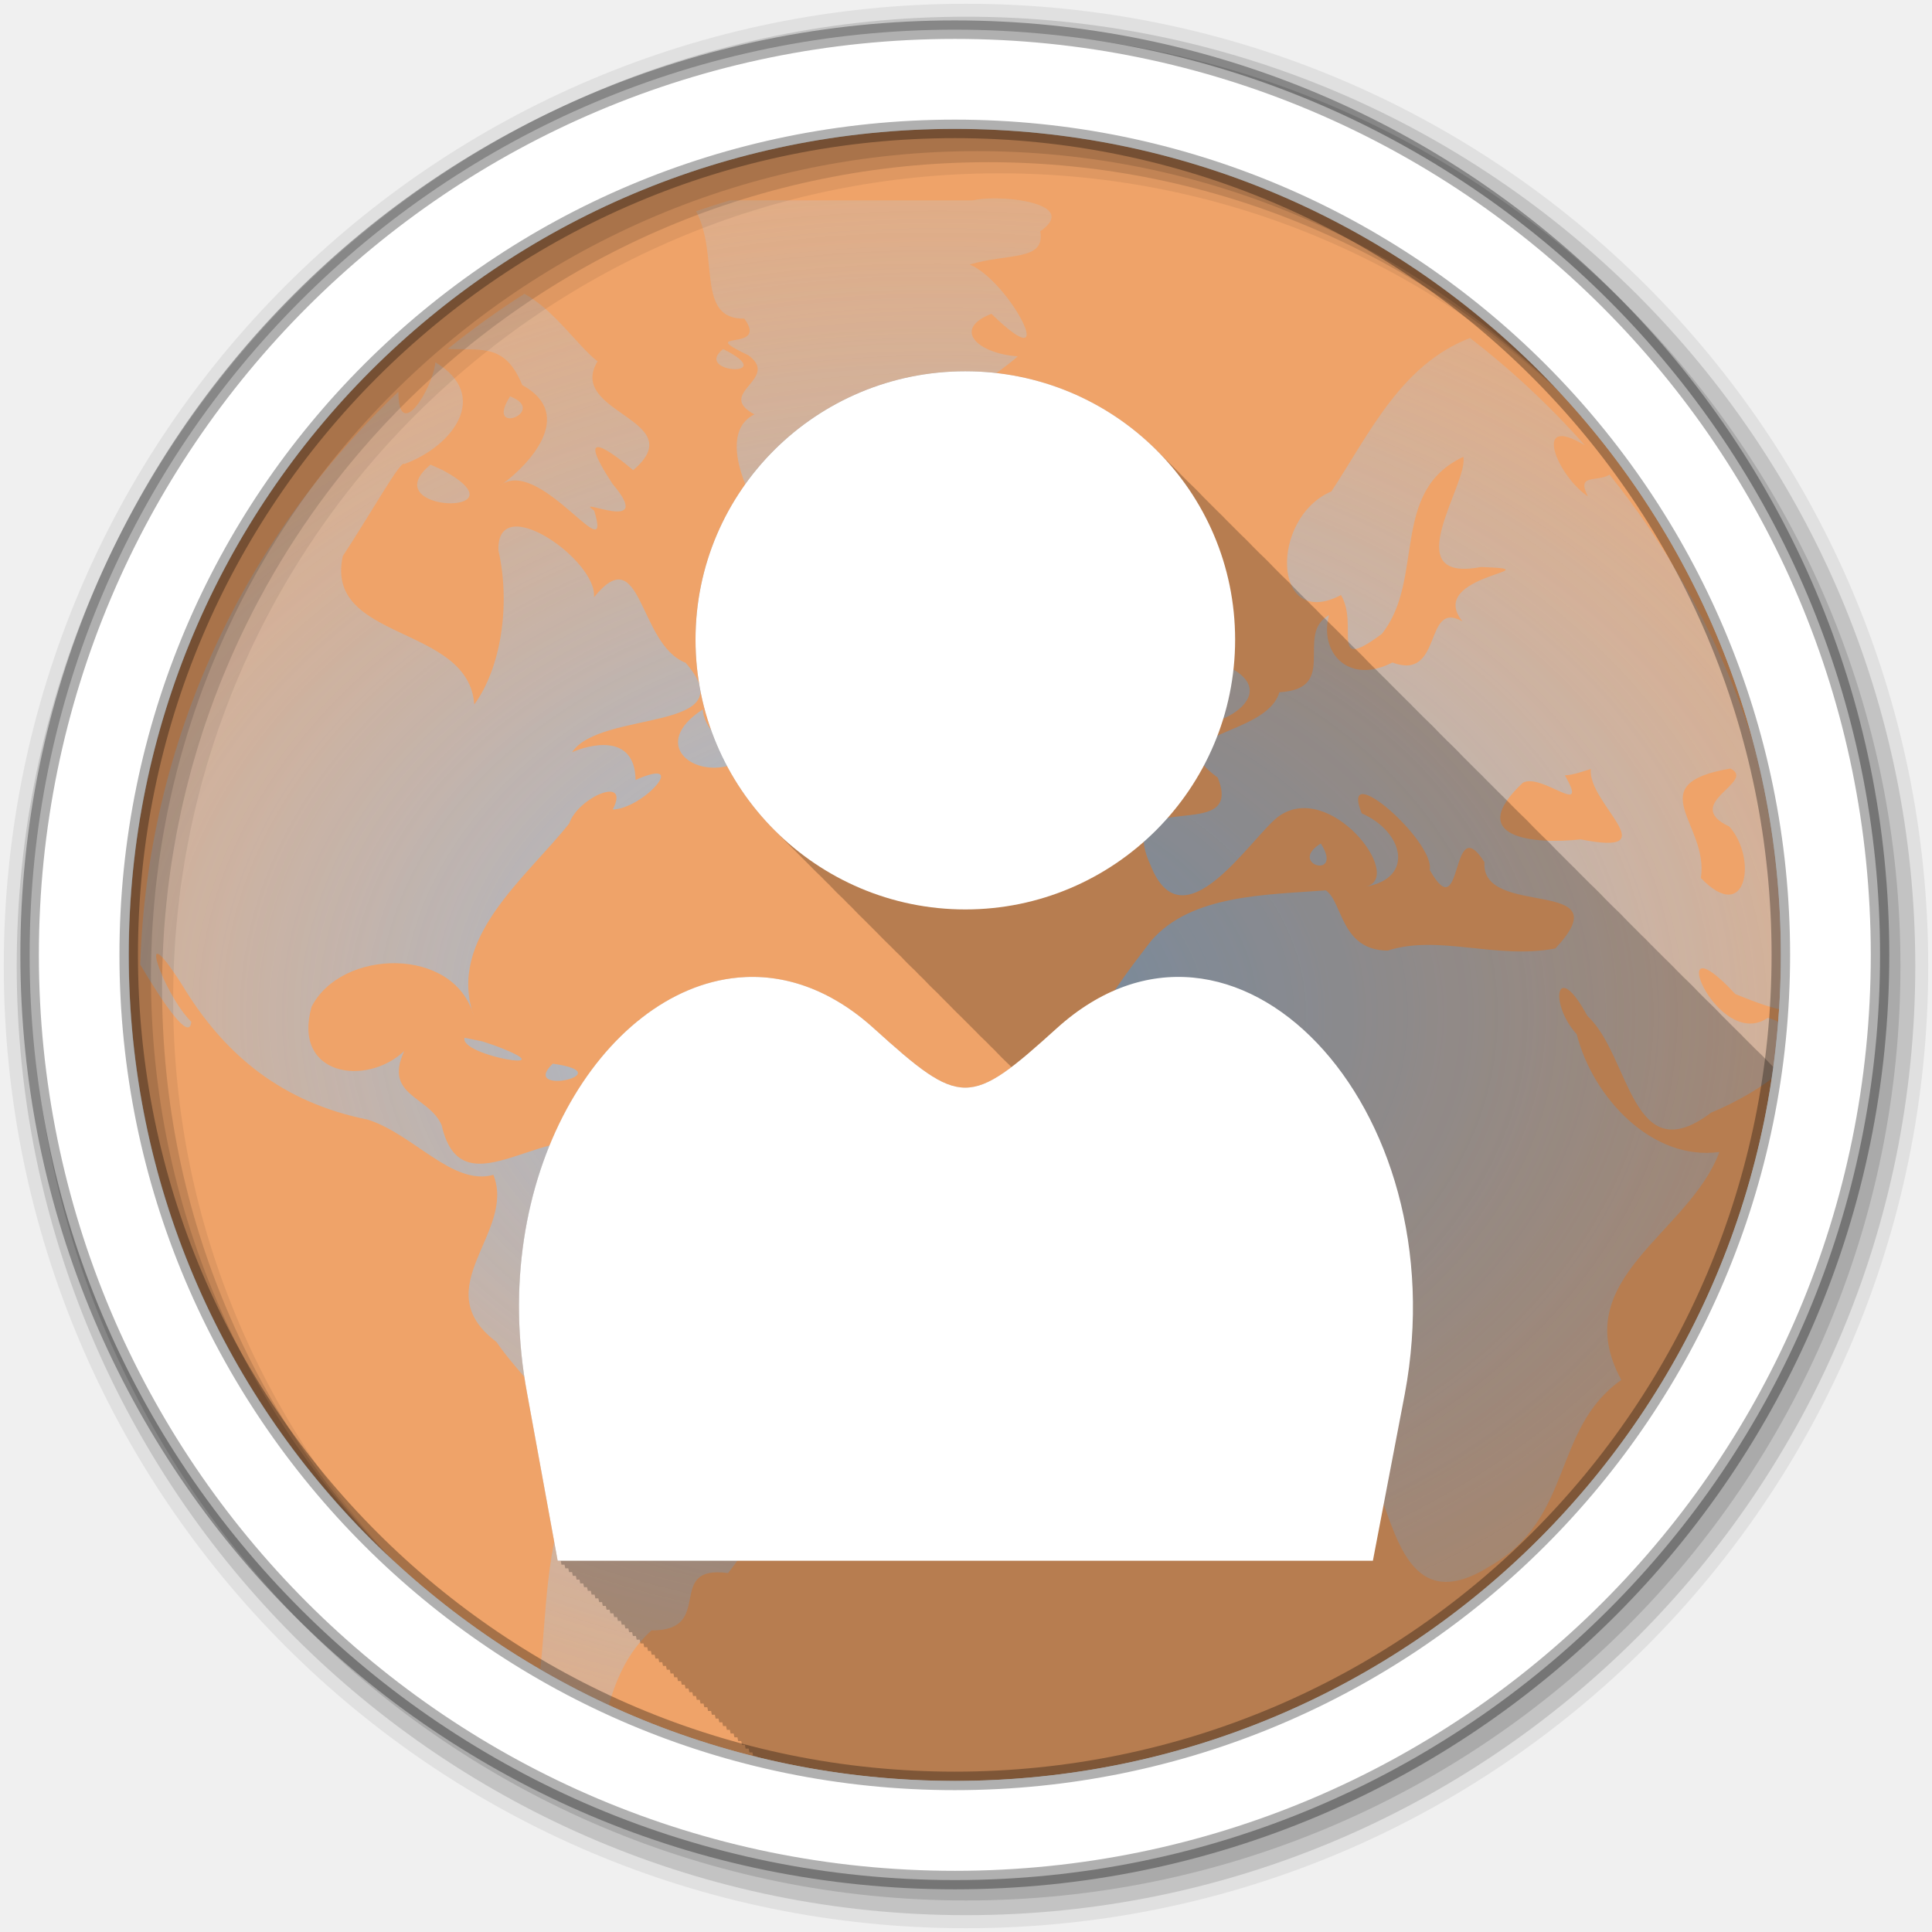
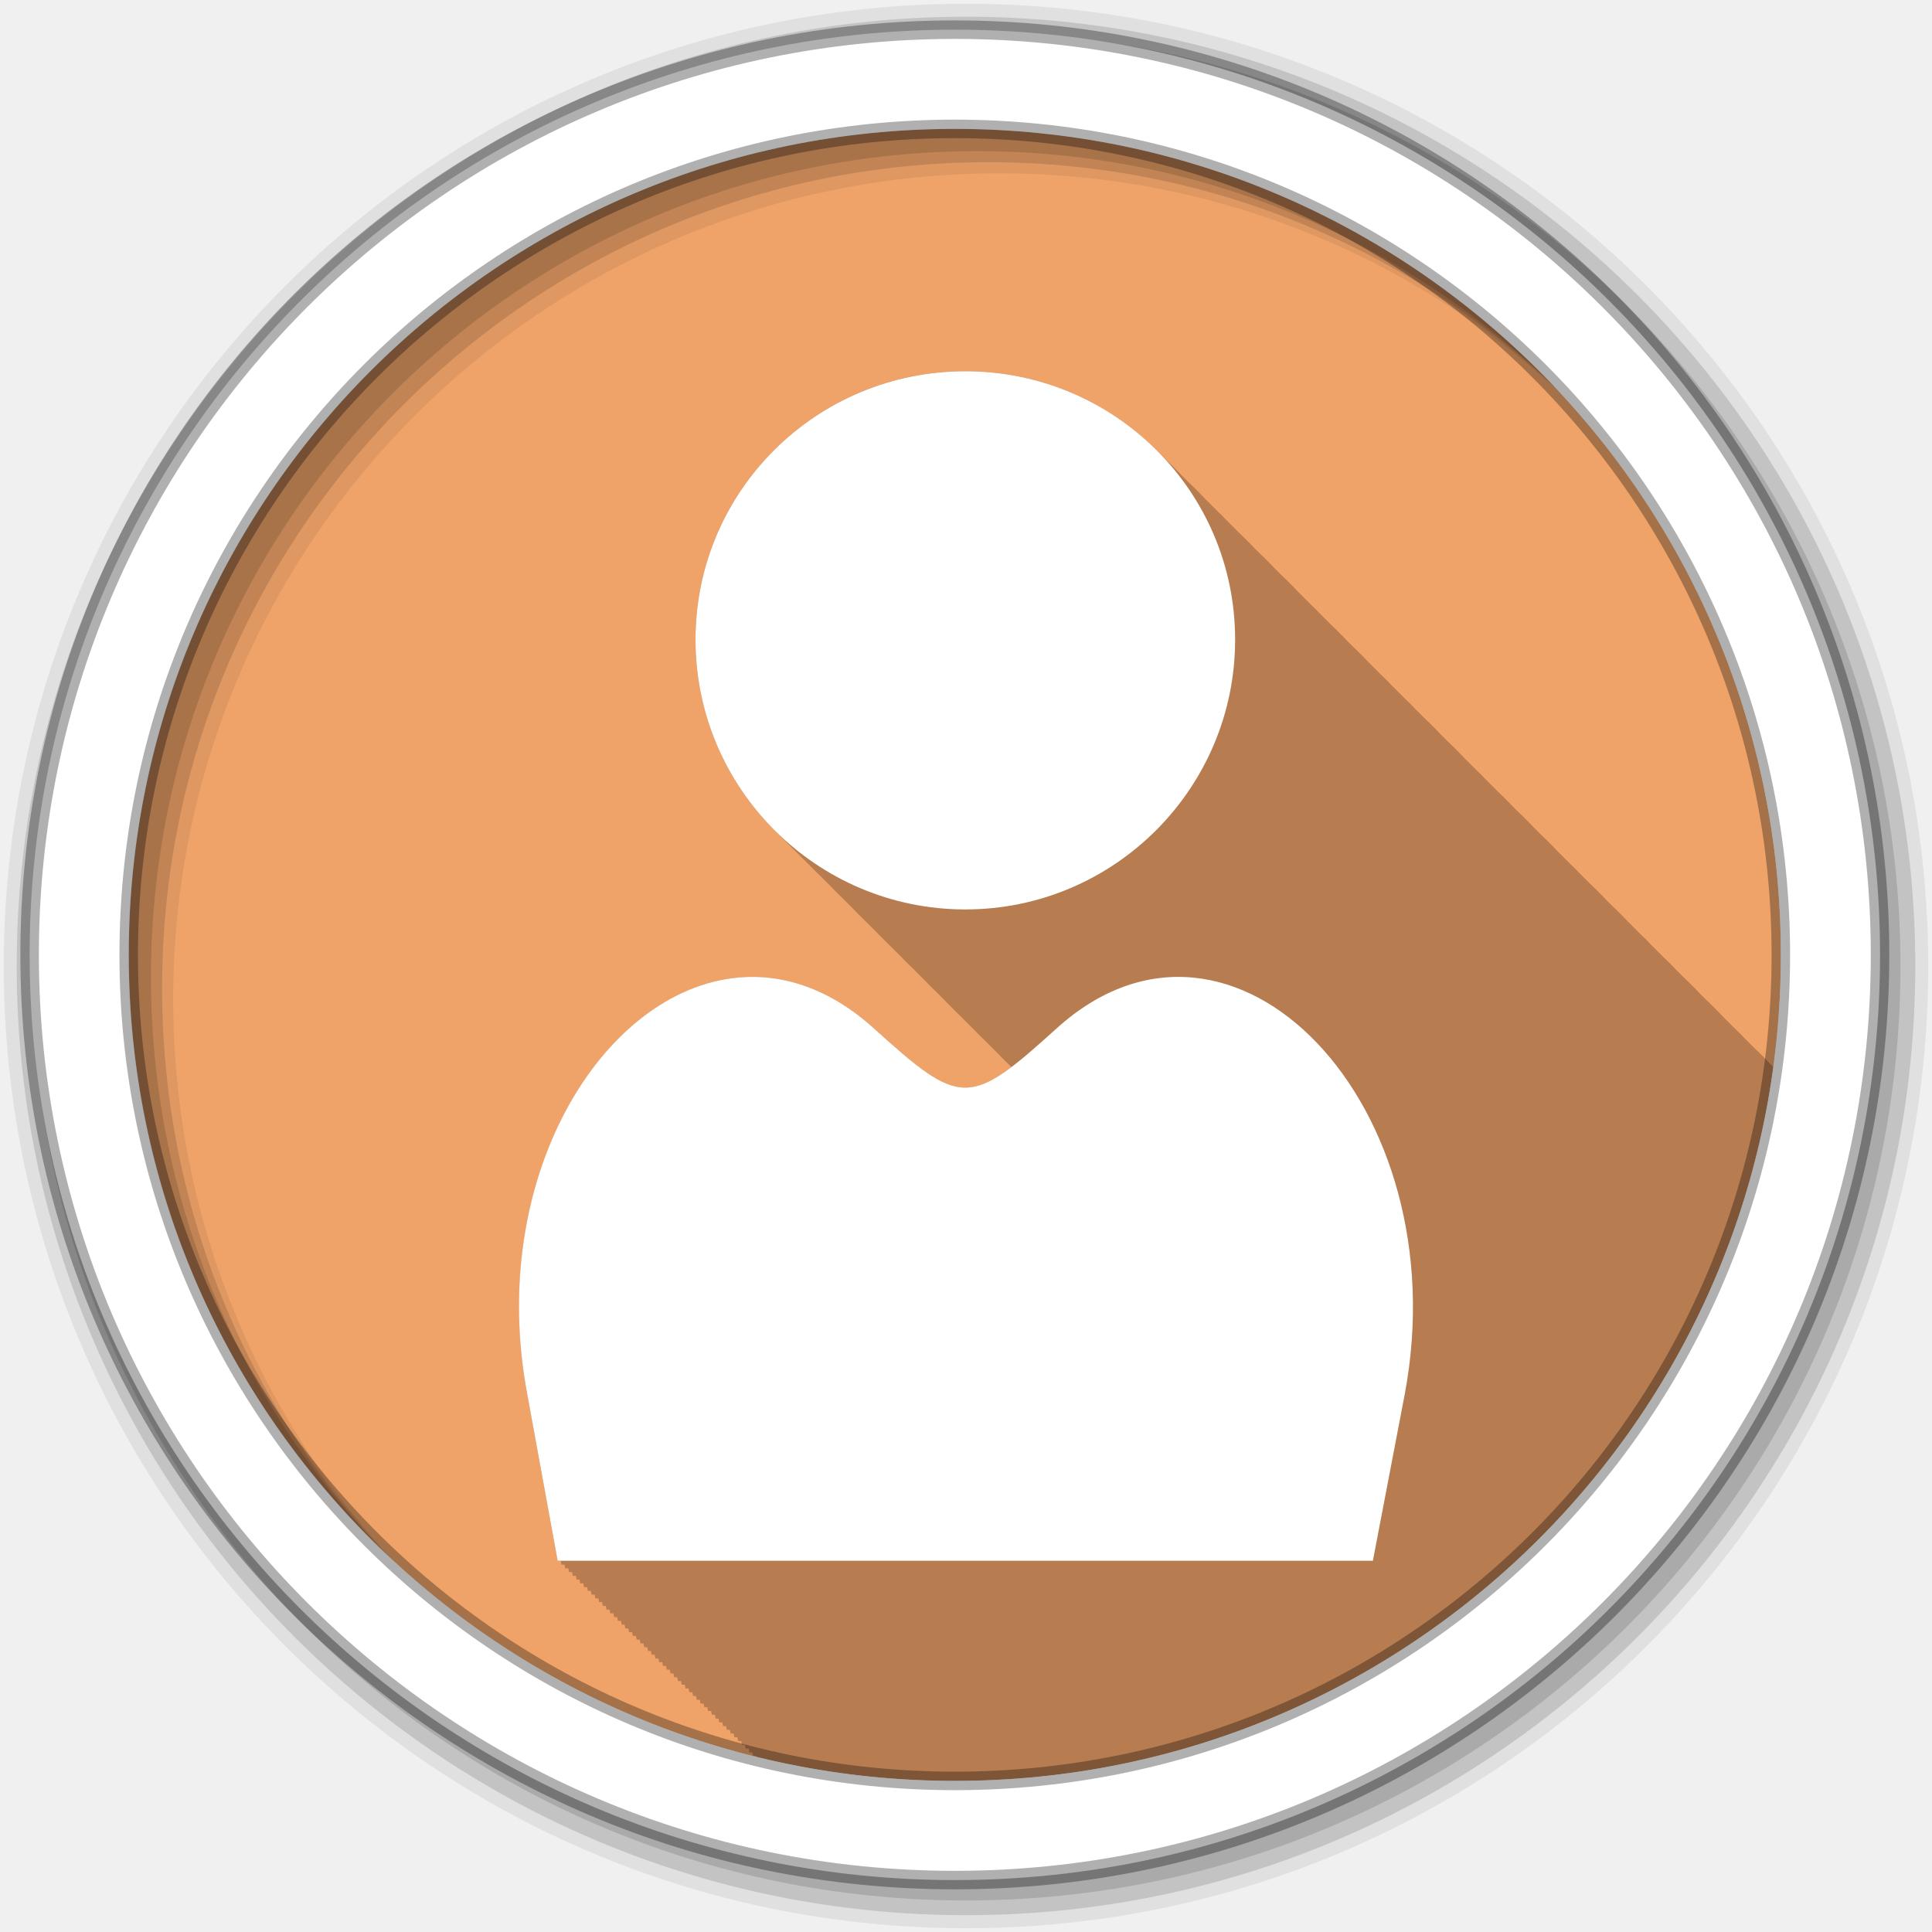
- <svg xmlns="http://www.w3.org/2000/svg" height="512" viewBox="0 0 512 512" width="512">
-   <radialGradient id="a" cx="63.98" cy="61.949" gradientTransform="matrix(6.1248 0 0 4.4808 -143.35 531.68)" gradientUnits="userSpaceOnUse" r="58.02">
-     <stop offset="0" stop-color="#7bb8f0" />
-     <stop offset="1" stop-color="#b5d5f2" stop-opacity=".122" />
-   </radialGradient>
-   <g transform="translate(0 -540.36)">
-     <path d="m471.95 793.41c0 120.9-98.01 218.9-218.9 218.9-120.9 0-218.9-98.01-218.9-218.9 0-120.9 98.01-218.9 218.9-218.9 120.9 0 218.9 98.01 218.9 218.9" fill="#efa369" fill-rule="evenodd" />
-     <path d="m263.14 592.93c-2.069.022-3.961.214-5.375.531h-64.34c-3.01.895-5.984 1.856-8.938 2.875 6.214 11.874-.152 28.649 12.75 28.469 6.81 9.134-13.56 2.71 1.156 9.75 8.463 6.323-8.949 9.951 1.531 15.625-12.08 5.913 1.966 30.927 10.938 37.19 14.767 11.793 6.523-24.963 23-26.875 8.953-9.697 24.676-15.933 35.844-25.688-10.914-.841-17.305-7.289-6.969-11.281 19.02 18.493 4.78-8.748-5.75-13.06 10.189-3.075 20.1-.836 18.688-8.813 8.749-6.072-3.567-8.814-12.531-8.719m-124.19 25.313c-7.06 4.474-13.828 9.364-20.313 14.594 9.248.356 15.274-1.413 19.75 9.563 14.559 7.96 1.284 21.458-5.063 26.09 10.614-5.949 29.2 23.529 24.13 7.188-6.247-4.327 16.787 6.939 4.844-7.125-10.991-16.8.866-7.515 5.5-3.594 15.761-13.408-17.823-15.05-9.438-28.844-5.193-3.991-11.542-13.702-19.406-17.875m-5.625 50.25c-.342.192-.675.419-1 .688.304-.2.647-.43 1-.688m256.25-38.563c-18.345 7.077-26.638 25.315-36.75 40.656-16.373 7-15.761 37.07 2.531 27.469 4.896 8.112-3.416 20.888 10.844 10.281 11.502-14.44 2.02-37.801 21.594-46.906 1.426 7.08-18.07 33.533 4.688 29.19 20.575.736-14.944 1.938-4.938 14.406-10.397-5.852-4.992 15.987-18.563 10.906-11.757 6.067-19.474-2.83-16.781-12.563-9.249 5.119 2.899 19.57-13.156 20.438-3.596 12.12-33.16 10.288-16.344 22.625 7.467 18.36-27.831 1.155-17.813 23.19 8.572 21.786 26.524-7.209 33.813-12.813 13.622-10.02 33.612 15.922 23.344 18.5 12.928-2.316 9.877-14.582-1.188-19.406-6.14-15.11 19.45 7.426 18.03 15 9.02 16.03 5.317-16.426 14.5-2.063-1.072 15.15 36.93 3.564 18.781 22.875-15.603 2.982-30.973-3.791-44.41.563-12.503-.105-11.854-12.795-16.406-15.969-15.904 1.226-35.572 1.092-46.22 13.281-11.514 14.986-28.11 35.927-15.563 55.06 12.558 28.357 43.693 1.472 61.59 18.219 5.321 6.983-4.616 15.28 7.281 22.844 4.477 16.11-5.089 31.411 5.906 46.813 5.686 14.485 9.245 36.17 30.406 22.938 22.396-12.786 16.426-36.35 34.906-49.41-14.622-26.847 17.888-38.612 26-60.41-17.722 2.461-33.531-14.316-37.813-31.19-7.445-8.195-5.504-20.27 2.813-4.875 11.431 10.508 11.668 41.665 32.813 25.625 5.353-2.124 15.812-7.567 20.531-13.12.25-2.938.461-5.905.594-8.875-1.267-1.158-3.224-2.217-6.094-3.125-13.559 9.317-28.536-27.832-8.625-6.281 5.763 2.32 10.851 4.244 14.875 4.531.038-1.68.062-3.342.062-5.03 0-51.924-18.08-99.63-48.28-137.16-3.387 2.09-8.847-.382-5.75 5.75-8.108-5.456-15.03-22.21-.781-13.5-9.214-10.426-19.411-19.956-30.438-28.469m-197.94 2.938c-8.212 6.492 15.613 7.714 0 0m-76.25 3.5c-.738 7.195-9.772 21.511-9.813 7.813-40.571 38.35-66.45 92.06-68.41 151.81 5.678 9.511 13.05 20.742 13.531 15.16-7.536-7.487-15.283-29.944-2.531-9.938 11.422 19.02 26.835 31.35 49.34 35.875 12.306 3.971 22.428 17.628 33.25 14.625 6.119 15.304-18.14 30.01.813 44.28 9.892 14.451 26.523 23.931 17.531 44.22-5.214 16.429-4.28 34.05-6.906 50.13 5.575 3.397 11.299 6.571 17.188 9.469 2.4-10.316 5.218-20.13 13.281-27.375 17.12.129 3.286-17.486 20.281-15.188 10.371-12.896 13.373-28.29 30.875-33.406 2.091-15.654 29.09-39.624 1.188-45.719-7.584-3.546-27.12-4.813-25.625-6.563 3.02-15.533-25.22-19.958-37.25-26.313-15.794-10.635-39.529 17.669-45.09-6.719-3.32-7.673-15.485-7.785-9.906-19.625-10.05 9.487-29.711 6.602-24.563-11.719 7.819-15.43 37.852-16.184 42.969 2.375-7.104-20.469 13.745-36.406 25.313-50.969 2.355-6.96 16.347-12.938 11.531-3.688 8.205-.281 20.638-14.327 6.06-7.844-.206-12.81-12.77-9.163-16.844-7.344 7.551-11.369 46.33-5.135 30.09-23.719-12.583-4.837-11.554-33.07-24.281-17.344 1.071-9.688-25.901-28.653-25.313-12.406 3.293 14.538.601 31.28-6.406 40.813-1.462-21.302-39.767-16.612-34.844-39.31 7.133-10.819 15.487-25.752 16.281-24.406 12.784-4.63 23.07-18.11 8.25-26.969m19.813 9.03c-6.956 10.81 10.277 3.991 0 0m152.28 12.781c-8.143 8.894-18.887-2.332-19.06 5.313 1.476 2.31 7.393 18.791 20.344 6.625 6.951-2.78 4.204-9.792-1.281-11.938m-173.38 5.313c-15.446 12.797 26.24 13.977 3.281 1.469zm203.56 35.563c-10.717 6.931 5.511 21.398-.031 28.22-6.968 11.518 25.896-.811 8.344-10-1.203-7.594-9.616-16.795-8.313-18.219m-7.313 13.75c-15.494 4.156-3.519 25.614 1.969 5.406.308-1.172.729-5.445-1.969-5.406m-124.06 15.531c-14.414 9.324-2.22 18.633 8.344 14.438-2.169-5.626-8.246-9.172-8.344-14.438m272.28 15.688c7.192 3.443-13.181 9.315-.281 15.375 7.507 8.375 4.671 26.349-7.531 13.625 2.267-14.206-16.533-24.801 7.813-29m-36.969.125c-.976 9.127 20.738 23.286-2.688 18.656-12.389 1.379-30.951-.355-15.344-15 4.932-2.809 17.894 9.714 11.156-1.969 2.389-.144 4.625-1 6.875-1.688m-71.56 19.75c-9.04 5.523 6.248 9.758 0 0m-226.91 51.47c-1.523 4.822 28.584 9.725 7.813 2l-3.094-1.031zm23.375 6.875c-9.13 8.794 18.812 2.627 0 0m304.37 80.72c-9.787 1.055-13.72 14.201-13.313 22.531 4.868-7.222 9.318-14.732 13.313-22.531" fill="url(#a)" opacity=".8" />
-     <g fill-rule="evenodd">
-       <path d="m255.81 638.74c-39.43 0-71.5 31.695-71.5 71.13 0 19.969 8.226 38.05 21.469 51.03.331.337.663.669 1 1 .269.274.539.543.813.813.385.395.762.801 1.156 1.188.329.335.665.671 1 1 .386.394.792.771 1.188 1.156.27.273.538.544.813.813.331.337.663.669 1 1 .269.274.539.543.813.813.401.411.808.817 1.219 1.219.314.32.617.655.938.969.386.394.792.771 1.188 1.156.243.246.504.476.75.719.356.364.699.737 1.063 1.094.357.364.729.706 1.094 1.063.242.246.473.507.719.75.385.395.762.801 1.156 1.188.386.394.792.771 1.188 1.156.243.246.504.476.75.719.356.364.699.737 1.063 1.094.357.364.729.706 1.094 1.063.242.246.473.507.719.75.385.395.762.801 1.156 1.188.314.32.649.623.969.938.402.41.807.818 1.219 1.219.27.273.538.544.813.813.331.337.663.669 1 1 .269.274.539.543.813.813.385.395.762.801 1.156 1.188.329.335.665.671 1 1 .386.394.792.771 1.188 1.156.27.273.538.544.813.813.331.337.663.669 1 1 .357.364.729.706 1.094 1.063.242.246.473.507.719.75.385.395.762.801 1.156 1.188.386.394.792.771 1.188 1.156.243.246.504.476.75.719.356.364.699.737 1.063 1.094.357.364.729.706 1.094 1.063.242.246.473.507.719.75.385.395.762.801 1.156 1.188.386.394.792.771 1.188 1.156.243.246.504.476.75.719.356.364.699.737 1.063 1.094.331.337.663.669 1 1 .269.274.539.543.813.813.385.395.762.801 1.156 1.188.329.335.665.671 1 1 .386.394.792.771 1.188 1.156.27.273.538.544.813.813.331.337.663.669 1 1 .269.274.539.543.813.813.401.411.808.817 1.219 1.219.314.32.617.655.938.969.386.394.792.771 1.188 1.156.243.246.504.476.75.719.356.364.699.737 1.063 1.094.357.364.729.706 1.094 1.063.242.246.473.507.719.75.385.395.762.801 1.156 1.188.397.405.813.792 1.219 1.188.284.287.586.561.875.844.14.142.265.297.406.438.021.02.041.042.063.063-12.907 9.753-18.08 6.362-36.438-10.25-11.686-10.576-24.18-14.607-36.12-13.469-35.837 3.415-66.5 53.02-55.75 110.34.031.172 8.06 44.22 8.06 44.22h.813c.008.044.188 1 .188 1h .812l.188.969h.813c.008.045.188 1 .188 1h .813c.008.045.188 1 .188 1h .813c.008.045.188 1 .188 1h .781c.008.045.188 1 .188 1h .813c.008.046.188 1 .188 1h .813c.008.043.188.969.188.969h.813l.188 1h .813c.008.046.188 1 .188 1h .813l.188 1h .781c.009.047.188 1 .188 1h .813c.009.047.188 1 .188 1h .813c.008.045.188.969.188.969h.813c.009.048.188 1 .188 1h .813c.009.048.188 1 .188 1h .813c.009.048.188 1 .188 1h .781l.188 1h .813c.009.049.188 1 .188 1h .813c.009.049.188 1 .188 1h .813c.008.046.188.969.188.969h.813c.009.049.188 1 .188 1h .813c.009.05.188 1 .188 1h .813c.009.05.188 1 .188 1h .781l.188 1h .813c.009.051.188 1 .188 1h .813l.188.969h.813c.009.051.188 1 .188 1h .813c.009.051.188 1 .188 1h .813c.009.052.188 1 .188 1h .781c.009.052.188 1 .188 1h .813c.01.052.188 1 .188 1h .813c.009.049.188.969.188.969h.813l.188 1h .813c.01.053.188 1 .188 1h .813c.01.053.188 1 .188 1h .781c.01.054.188 1 .188 1h .813c.01.054.188 1 .188 1h .813c.009.051.188.969.188.969h.813c.01.055.188 1 .188 1h .813l.188 1h .813c.01.055.188 1 .188 1h .781l.188 1h .813c.01.056.188 1 .188 1h .813c.01.057.188 1 .188 1h .813c.01.053.188.969.188.969h.813c.01.057.188 1 .188 1h .813c.011.058.188 1 .188 1h .813c.011.058.188 1 .188 1h .781l.188 1h .813c.011.059.188 1 .188 1h .813c.01.056.188.969.188.969h.813c.002.013.017.141.031.219 16.871 4.168 34.497 6.406 52.656 6.406 110.81 0 202.4-82.36 216.91-189.19-.28-.283-.559-.565-.844-.844-.284-.289-.554-.591-.844-.875-.357-.364-.698-.738-1.063-1.094-.428-.435-.874-.857-1.313-1.281-.243-.244-.504-.478-.75-.719-.331-.336-.662-.67-1-1-.331-.336-.662-.67-1-1-.331-.336-.662-.67-1-1-.284-.289-.554-.591-.844-.875-.439-.448-.893-.876-1.344-1.313-.259-.261-.518-.524-.781-.781-.329-.335-.664-.672-1-1-.331-.336-.662-.67-1-1-.331-.336-.662-.67-1-1-.284-.289-.554-.591-.844-.875-.357-.364-.698-.738-1.063-1.094-.428-.435-.874-.857-1.313-1.281-.243-.244-.504-.478-.75-.719-.331-.336-.662-.67-1-1-.331-.336-.662-.67-1-1-.284-.289-.554-.591-.844-.875-.357-.364-.698-.738-1.063-1.094-.428-.435-.874-.857-1.313-1.281-.243-.244-.504-.478-.75-.719-.331-.336-.662-.67-1-1-.331-.336-.662-.67-1-1-.191-.194-.369-.402-.563-.594-.493-.509-.992-1.01-1.5-1.5-.368-.373-.749-.729-1.125-1.094-.259-.261-.518-.524-.781-.781-.329-.335-.664-.672-1-1-.331-.336-.662-.67-1-1-.331-.336-.662-.67-1-1-.284-.289-.554-.591-.844-.875-.439-.448-.893-.876-1.344-1.313-.259-.261-.518-.524-.781-.781-.329-.335-.664-.672-1-1-.331-.336-.662-.67-1-1-.331-.336-.662-.67-1-1-.284-.289-.554-.591-.844-.875-.357-.364-.698-.738-1.063-1.094-.428-.435-.874-.857-1.313-1.281-.243-.244-.504-.478-.75-.719-.331-.336-.662-.67-1-1-.331-.336-.662-.67-1-1-.284-.289-.554-.591-.844-.875-.357-.364-.698-.738-1.063-1.094-.428-.435-.874-.857-1.313-1.281-.243-.244-.504-.478-.75-.719-.331-.336-.662-.67-1-1-.331-.336-.662-.67-1-1-.331-.336-.662-.67-1-1-.284-.289-.554-.591-.844-.875-.439-.448-.893-.876-1.344-1.313-.259-.261-.518-.524-.781-.781-.329-.335-.664-.672-1-1-.331-.336-.662-.67-1-1-.331-.336-.662-.67-1-1-.284-.289-.554-.591-.844-.875-.357-.364-.698-.738-1.063-1.094-.428-.435-.874-.857-1.313-1.281-.243-.244-.504-.478-.75-.719-.331-.336-.662-.67-1-1-.331-.336-.662-.67-1-1-.284-.289-.554-.591-.844-.875-.357-.364-.698-.738-1.063-1.094-.428-.435-.874-.857-1.313-1.281-.243-.244-.504-.478-.75-.719-.331-.336-.662-.67-1-1-.331-.336-.662-.67-1-1-.191-.194-.369-.402-.563-.594-.493-.509-.992-1.01-1.5-1.5-.368-.373-.749-.729-1.125-1.094-.259-.261-.518-.524-.781-.781-.329-.335-.664-.672-1-1-.331-.336-.662-.67-1-1-.331-.336-.662-.67-1-1-.284-.289-.554-.591-.844-.875-.439-.448-.893-.876-1.344-1.313-.259-.261-.518-.524-.781-.781-.329-.335-.664-.672-1-1-.331-.336-.662-.67-1-1-.331-.336-.662-.67-1-1-.284-.289-.554-.591-.844-.875-.357-.364-.698-.738-1.063-1.094-.428-.435-.874-.857-1.313-1.281-.243-.244-.504-.478-.75-.719-.331-.336-.662-.67-1-1-.331-.336-.662-.67-1-1-.284-.289-.554-.591-.844-.875-.357-.364-.698-.738-1.063-1.094-.428-.435-.874-.857-1.313-1.281-.243-.244-.504-.478-.75-.719-.331-.336-.662-.67-1-1-.331-.336-.662-.67-1-1-.331-.336-.662-.67-1-1-.284-.289-.554-.591-.844-.875-.439-.448-.893-.876-1.344-1.313-.259-.261-.518-.524-.781-.781-.329-.335-.664-.672-1-1-.331-.336-.662-.67-1-1-.331-.336-.662-.67-1-1-.284-.289-.554-.591-.844-.875-.439-.448-.893-.876-1.344-1.313-.259-.261-.518-.524-.781-.781-.329-.335-.664-.672-1-1-.331-.336-.662-.67-1-1-.331-.336-.662-.67-1-1-.284-.289-.554-.591-.844-.875-.357-.364-.698-.738-1.063-1.094-.428-.435-.874-.857-1.313-1.281-.243-.244-.504-.478-.75-.719-.331-.336-.662-.67-1-1-.331-.336-.662-.67-1-1-.191-.194-.369-.402-.563-.594-.473-.488-.951-.963-1.438-1.438-.404-.41-.805-.819-1.219-1.219-.243-.244-.504-.478-.75-.719-.329-.335-.664-.672-1-1-.331-.336-.662-.67-1-1-.331-.336-.662-.67-1-1-.284-.289-.554-.591-.844-.875-.439-.448-.893-.876-1.344-1.313-.259-.261-.518-.524-.781-.781-.329-.335-.664-.672-1-1-.331-.336-.662-.67-1-1-.331-.336-.662-.67-1-1-.284-.289-.554-.591-.844-.875-.357-.364-.698-.738-1.063-1.094-.428-.435-.874-.857-1.313-1.281-.243-.244-.504-.478-.75-.719-.331-.336-.662-.67-1-1-.331-.336-.662-.67-1-1-.284-.289-.554-.591-.844-.875-.357-.364-.698-.738-1.063-1.094-.428-.435-.874-.857-1.313-1.281-.243-.244-.504-.478-.75-.719-.331-.336-.662-.67-1-1-.331-.336-.662-.67-1-1-.191-.194-.369-.402-.563-.594-.493-.509-.992-1.01-1.5-1.5-.368-.373-.749-.729-1.125-1.094-.259-.261-.518-.524-.781-.781-.329-.335-.664-.672-1-1-.331-.336-.662-.67-1-1-.331-.336-.662-.67-1-1-.284-.289-.554-.591-.844-.875-.439-.448-.893-.876-1.344-1.313-.259-.261-.518-.524-.781-.781-.329-.335-.664-.672-1-1-.331-.336-.662-.67-1-1-.331-.336-.662-.67-1-1-.284-.289-.554-.591-.844-.875-.357-.364-.698-.738-1.063-1.094-.428-.435-.874-.857-1.313-1.281-.243-.244-.504-.478-.75-.719-.331-.336-.662-.67-1-1-.331-.336-.662-.67-1-1-.191-.194-.369-.402-.563-.594-.473-.488-.951-.963-1.438-1.438-.404-.41-.805-.819-1.219-1.219-.243-.244-.504-.478-.75-.719-.329-.335-.664-.672-1-1-.331-.336-.662-.67-1-1-12.99-13.191-31.08-21.375-51.09-21.375" fill-opacity=".235" />
-       <path d="m256 541.36c-140.83 0-255 114.17-255 255s114.17 255 255 255 255-114.17 255-255-114.17-255-255-255m8.827 44.931c120.9 0 218.9 98 218.9 218.9s-98 218.9-218.9 218.9-218.93-98-218.93-218.9 98.03-218.9 218.93-218.9" fill-opacity=".067" />
-       <g fill-opacity=".129">
-         <path d="m256 544.79c-138.94 0-251.57 112.63-251.57 251.57s112.63 251.54 251.57 251.54 251.57-112.6 251.57-251.54-112.63-251.57-251.57-251.57m5.885 38.556c120.9 0 218.9 98 218.9 218.9s-98 218.9-218.9 218.9-218.93-98-218.93-218.9 98.03-218.9 218.93-218.9" />
-         <path d="m256 548.72c-136.77 0-247.64 110.87-247.64 247.64s110.87 247.64 247.64 247.64 247.64-110.87 247.64-247.64-110.87-247.64-247.64-247.64m2.942 31.691c120.9 0 218.9 98 218.9 218.9s-98 218.9-218.9 218.9-218.93-98-218.93-218.9 98.03-218.9 218.93-218.9" />
-       </g>
-       <path d="m253.04 548.22c-135.42 0-245.19 109.78-245.19 245.19 0 135.42 109.78 245.19 245.19 245.19 135.42 0 245.19-109.78 245.19-245.19 0-135.42-109.78-245.19-245.19-245.19zm0 26.297c120.9 0 218.9 98 218.9 218.9s-98 218.9-218.9 218.9-218.93-98-218.93-218.9 98.03-218.9 218.93-218.9z" fill="#ffffff" stroke="#000000" stroke-opacity=".31" stroke-width="4.904" />
+ <svg xmlns="http://www.w3.org/2000/svg" width="512" height="512" version="1.1" viewBox="0 0 512 512">
+   <style />
+   <g transform="translate(0 -540.36)" fill-rule="evenodd">
+     <path d="m471.95 793.41c0 120.9-98.01 218.9-218.9 218.9-120.9 0-218.9-98.01-218.9-218.9 0-120.9 98.01-218.9 218.9-218.9 120.9 0 218.9 98.01 218.9 218.9" fill="#efa369" />
+     <path d="m255.81 638.74c-39.43 0-71.5 31.695-71.5 71.13 0 19.969 8.226 38.05 21.469 51.03.331.337.663.669 1 1 .269.274.539.543.813.813.385.395.762.801 1.156 1.188.329.335.665.671 1 1 .386.394.792.771 1.188 1.156.27.273.538.544.813.813.331.337.663.669 1 1 .269.274.539.543.813.813.401.411.808.817 1.219 1.219.314.32.617.655.938.969.386.394.792.771 1.188 1.156.243.246.504.476.75.719.356.364.699.737 1.063 1.094.357.364.729.706 1.094 1.063.242.246.473.507.719.75.385.395.762.801 1.156 1.188.386.394.792.771 1.188 1.156.243.246.504.476.75.719.356.364.699.737 1.063 1.094.357.364.729.706 1.094 1.063.242.246.473.507.719.75.385.395.762.801 1.156 1.188.314.32.649.623.969.938.402.41.807.818 1.219 1.219.27.273.538.544.813.813.331.337.663.669 1 1 .269.274.539.543.813.813.385.395.762.801 1.156 1.188.329.335.665.671 1 1 .386.394.792.771 1.188 1.156.27.273.538.544.813.813.331.337.663.669 1 1 .357.364.729.706 1.094 1.063.242.246.473.507.719.75.385.395.762.801 1.156 1.188.386.394.792.771 1.188 1.156.243.246.504.476.75.719.356.364.699.737 1.063 1.094.357.364.729.706 1.094 1.063.242.246.473.507.719.75.385.395.762.801 1.156 1.188.386.394.792.771 1.188 1.156.243.246.504.476.75.719.356.364.699.737 1.063 1.094.331.337.663.669 1 1 .269.274.539.543.813.813.385.395.762.801 1.156 1.188.329.335.665.671 1 1 .386.394.792.771 1.188 1.156.27.273.538.544.813.813.331.337.663.669 1 1 .269.274.539.543.813.813.401.411.808.817 1.219 1.219.314.32.617.655.938.969.386.394.792.771 1.188 1.156.243.246.504.476.75.719.356.364.699.737 1.063 1.094.357.364.729.706 1.094 1.063.242.246.473.507.719.75.385.395.762.801 1.156 1.188.397.405.813.792 1.219 1.188.284.287.586.561.875.844.14.142.265.297.406.438.021.02.041.042.063.063-12.907 9.753-18.08 6.362-36.438-10.25-11.686-10.576-24.18-14.607-36.12-13.469-35.837 3.415-66.5 53.02-55.75 110.34.031.172 8.06 44.22 8.06 44.22h.813c.008.044.188 1 .188 1h .812l.188.969h.813c.008.045.188 1 .188 1h .813c.008.045.188 1 .188 1h .813c.008.045.188 1 .188 1h .781c.008.045.188 1 .188 1h .813c.008.046.188 1 .188 1h .813c.008.043.188.969.188.969h.813l.188 1h .813c.008.046.188 1 .188 1h .813l.188 1h .781c.009.047.188 1 .188 1h .813c.009.047.188 1 .188 1h .813c.008.045.188.969.188.969h.813c.009.048.188 1 .188 1h .813c.009.048.188 1 .188 1h .813c.009.048.188 1 .188 1h .781l.188 1h .813c.009.049.188 1 .188 1h .813c.009.049.188 1 .188 1h .813c.008.046.188.969.188.969h.813c.009.049.188 1 .188 1h .813c.009.05.188 1 .188 1h .813c.009.05.188 1 .188 1h .781l.188 1h .813c.009.051.188 1 .188 1h .813l.188.969h.813c.009.051.188 1 .188 1h .813c.009.051.188 1 .188 1h .813c.009.052.188 1 .188 1h .781c.009.052.188 1 .188 1h .813c.01.052.188 1 .188 1h .813c.009.049.188.969.188.969h.813l.188 1h .813c.01.053.188 1 .188 1h .813c.01.053.188 1 .188 1h .781c.01.054.188 1 .188 1h .813c.01.054.188 1 .188 1h .813c.009.051.188.969.188.969h.813c.01.055.188 1 .188 1h .813l.188 1h .813c.01.055.188 1 .188 1h .781l.188 1h .813c.01.056.188 1 .188 1h .813c.01.057.188 1 .188 1h .813c.01.053.188.969.188.969h.813c.01.057.188 1 .188 1h .813c.011.058.188 1 .188 1h .813c.011.058.188 1 .188 1h .781l.188 1h .813c.011.059.188 1 .188 1h .813c.01.056.188.969.188.969h.813c.002.013.017.141.031.219 16.871 4.168 34.497 6.406 52.656 6.406 110.81 0 202.4-82.36 216.91-189.19-.28-.283-.559-.565-.844-.844-.284-.289-.554-.591-.844-.875-.357-.364-.698-.738-1.063-1.094-.428-.435-.874-.857-1.313-1.281-.243-.244-.504-.478-.75-.719-.331-.336-.662-.67-1-1-.331-.336-.662-.67-1-1-.331-.336-.662-.67-1-1-.284-.289-.554-.591-.844-.875-.439-.448-.893-.876-1.344-1.313-.259-.261-.518-.524-.781-.781-.329-.335-.664-.672-1-1-.331-.336-.662-.67-1-1-.331-.336-.662-.67-1-1-.284-.289-.554-.591-.844-.875-.357-.364-.698-.738-1.063-1.094-.428-.435-.874-.857-1.313-1.281-.243-.244-.504-.478-.75-.719-.331-.336-.662-.67-1-1-.331-.336-.662-.67-1-1-.284-.289-.554-.591-.844-.875-.357-.364-.698-.738-1.063-1.094-.428-.435-.874-.857-1.313-1.281-.243-.244-.504-.478-.75-.719-.331-.336-.662-.67-1-1-.331-.336-.662-.67-1-1-.191-.194-.369-.402-.563-.594-.493-.509-.992-1.01-1.5-1.5-.368-.373-.749-.729-1.125-1.094-.259-.261-.518-.524-.781-.781-.329-.335-.664-.672-1-1-.331-.336-.662-.67-1-1-.331-.336-.662-.67-1-1-.284-.289-.554-.591-.844-.875-.439-.448-.893-.876-1.344-1.313-.259-.261-.518-.524-.781-.781-.329-.335-.664-.672-1-1-.331-.336-.662-.67-1-1-.331-.336-.662-.67-1-1-.284-.289-.554-.591-.844-.875-.357-.364-.698-.738-1.063-1.094-.428-.435-.874-.857-1.313-1.281-.243-.244-.504-.478-.75-.719-.331-.336-.662-.67-1-1-.331-.336-.662-.67-1-1-.284-.289-.554-.591-.844-.875-.357-.364-.698-.738-1.063-1.094-.428-.435-.874-.857-1.313-1.281-.243-.244-.504-.478-.75-.719-.331-.336-.662-.67-1-1-.331-.336-.662-.67-1-1-.331-.336-.662-.67-1-1-.284-.289-.554-.591-.844-.875-.439-.448-.893-.876-1.344-1.313-.259-.261-.518-.524-.781-.781-.329-.335-.664-.672-1-1-.331-.336-.662-.67-1-1-.331-.336-.662-.67-1-1-.284-.289-.554-.591-.844-.875-.357-.364-.698-.738-1.063-1.094-.428-.435-.874-.857-1.313-1.281-.243-.244-.504-.478-.75-.719-.331-.336-.662-.67-1-1-.331-.336-.662-.67-1-1-.284-.289-.554-.591-.844-.875-.357-.364-.698-.738-1.063-1.094-.428-.435-.874-.857-1.313-1.281-.243-.244-.504-.478-.75-.719-.331-.336-.662-.67-1-1-.331-.336-.662-.67-1-1-.191-.194-.369-.402-.563-.594-.493-.509-.992-1.01-1.5-1.5-.368-.373-.749-.729-1.125-1.094-.259-.261-.518-.524-.781-.781-.329-.335-.664-.672-1-1-.331-.336-.662-.67-1-1-.331-.336-.662-.67-1-1-.284-.289-.554-.591-.844-.875-.439-.448-.893-.876-1.344-1.313-.259-.261-.518-.524-.781-.781-.329-.335-.664-.672-1-1-.331-.336-.662-.67-1-1-.331-.336-.662-.67-1-1-.284-.289-.554-.591-.844-.875-.357-.364-.698-.738-1.063-1.094-.428-.435-.874-.857-1.313-1.281-.243-.244-.504-.478-.75-.719-.331-.336-.662-.67-1-1-.331-.336-.662-.67-1-1-.284-.289-.554-.591-.844-.875-.357-.364-.698-.738-1.063-1.094-.428-.435-.874-.857-1.313-1.281-.243-.244-.504-.478-.75-.719-.331-.336-.662-.67-1-1-.331-.336-.662-.67-1-1-.331-.336-.662-.67-1-1-.284-.289-.554-.591-.844-.875-.439-.448-.893-.876-1.344-1.313-.259-.261-.518-.524-.781-.781-.329-.335-.664-.672-1-1-.331-.336-.662-.67-1-1-.331-.336-.662-.67-1-1-.284-.289-.554-.591-.844-.875-.439-.448-.893-.876-1.344-1.313-.259-.261-.518-.524-.781-.781-.329-.335-.664-.672-1-1-.331-.336-.662-.67-1-1-.331-.336-.662-.67-1-1-.284-.289-.554-.591-.844-.875-.357-.364-.698-.738-1.063-1.094-.428-.435-.874-.857-1.313-1.281-.243-.244-.504-.478-.75-.719-.331-.336-.662-.67-1-1-.331-.336-.662-.67-1-1-.191-.194-.369-.402-.563-.594-.473-.488-.951-.963-1.438-1.438-.404-.41-.805-.819-1.219-1.219-.243-.244-.504-.478-.75-.719-.329-.335-.664-.672-1-1-.331-.336-.662-.67-1-1-.331-.336-.662-.67-1-1-.284-.289-.554-.591-.844-.875-.439-.448-.893-.876-1.344-1.313-.259-.261-.518-.524-.781-.781-.329-.335-.664-.672-1-1-.331-.336-.662-.67-1-1-.331-.336-.662-.67-1-1-.284-.289-.554-.591-.844-.875-.357-.364-.698-.738-1.063-1.094-.428-.435-.874-.857-1.313-1.281-.243-.244-.504-.478-.75-.719-.331-.336-.662-.67-1-1-.331-.336-.662-.67-1-1-.284-.289-.554-.591-.844-.875-.357-.364-.698-.738-1.063-1.094-.428-.435-.874-.857-1.313-1.281-.243-.244-.504-.478-.75-.719-.331-.336-.662-.67-1-1-.331-.336-.662-.67-1-1-.191-.194-.369-.402-.563-.594-.493-.509-.992-1.01-1.5-1.5-.368-.373-.749-.729-1.125-1.094-.259-.261-.518-.524-.781-.781-.329-.335-.664-.672-1-1-.331-.336-.662-.67-1-1-.331-.336-.662-.67-1-1-.284-.289-.554-.591-.844-.875-.439-.448-.893-.876-1.344-1.313-.259-.261-.518-.524-.781-.781-.329-.335-.664-.672-1-1-.331-.336-.662-.67-1-1-.331-.336-.662-.67-1-1-.284-.289-.554-.591-.844-.875-.357-.364-.698-.738-1.063-1.094-.428-.435-.874-.857-1.313-1.281-.243-.244-.504-.478-.75-.719-.331-.336-.662-.67-1-1-.331-.336-.662-.67-1-1-.191-.194-.369-.402-.563-.594-.473-.488-.951-.963-1.438-1.438-.404-.41-.805-.819-1.219-1.219-.243-.244-.504-.478-.75-.719-.329-.335-.664-.672-1-1-.331-.336-.662-.67-1-1-12.99-13.191-31.08-21.375-51.09-21.375" fill-opacity=".235" />
+     <path d="m256 541.36c-140.83 0-255 114.17-255 255s114.17 255 255 255 255-114.17 255-255-114.17-255-255-255m8.827 44.931c120.9 0 218.9 98 218.9 218.9s-98 218.9-218.9 218.9-218.93-98-218.93-218.9 98.03-218.9 218.93-218.9" fill-opacity=".067" />
+     <g fill-opacity=".129">
+       <path d="m256 544.79c-138.94 0-251.57 112.63-251.57 251.57s112.63 251.54 251.57 251.54 251.57-112.6 251.57-251.54-112.63-251.57-251.57-251.57m5.885 38.556c120.9 0 218.9 98 218.9 218.9s-98 218.9-218.9 218.9-218.93-98-218.93-218.9 98.03-218.9 218.93-218.9" />
+       <path d="m256 548.72c-136.77 0-247.64 110.87-247.64 247.64s110.87 247.64 247.64 247.64 247.64-110.87 247.64-247.64-110.87-247.64-247.64-247.64m2.942 31.691c120.9 0 218.9 98 218.9 218.9s-98 218.9-218.9 218.9-218.93-98-218.93-218.9 98.03-218.9 218.93-218.9" />
    </g>
-     <path d="m255.82 638.75c-39.43 0-71.5 31.689-71.5 71.12 0 39.43 32.07 71.5 71.5 71.5s71.5-32.07 71.5-71.5-32.07-71.12-71.5-71.12m-60.36 160.69c-35.837 3.414-66.5 53.01-55.742 110.33l8.07 44.21h216.04l8.457-44.21c14.338-76.43-45.517-139.18-92.26-96.88-23.13 20.934-25.306 20.934-48.44 0-11.686-10.576-24.19-14.593-36.14-13.455" fill="#ffffff" fill-rule="evenodd" />
+     <path d="m253.04 548.22c-135.42 0-245.19 109.78-245.19 245.19 0 135.42 109.78 245.19 245.19 245.19 135.42 0 245.19-109.78 245.19-245.19 0-135.42-109.78-245.19-245.19-245.19zm0 26.297c120.9 0 218.9 98 218.9 218.9s-98 218.9-218.9 218.9-218.93-98-218.93-218.9 98.03-218.9 218.93-218.9z" fill="#ffffff" stroke="#000000" stroke-opacity=".31" stroke-width="4.904" />
+     <path d="m255.82 638.75c-39.43 0-71.5 31.689-71.5 71.12 0 39.43 32.07 71.5 71.5 71.5s71.5-32.07 71.5-71.5-32.07-71.12-71.5-71.12m-60.36 160.69c-35.837 3.414-66.5 53.01-55.742 110.33l8.07 44.21h216.04l8.457-44.21c14.338-76.43-45.517-139.18-92.26-96.88-23.13 20.934-25.306 20.934-48.44 0-11.686-10.576-24.19-14.593-36.14-13.455" fill="#ffffff" />
  </g>
</svg>
